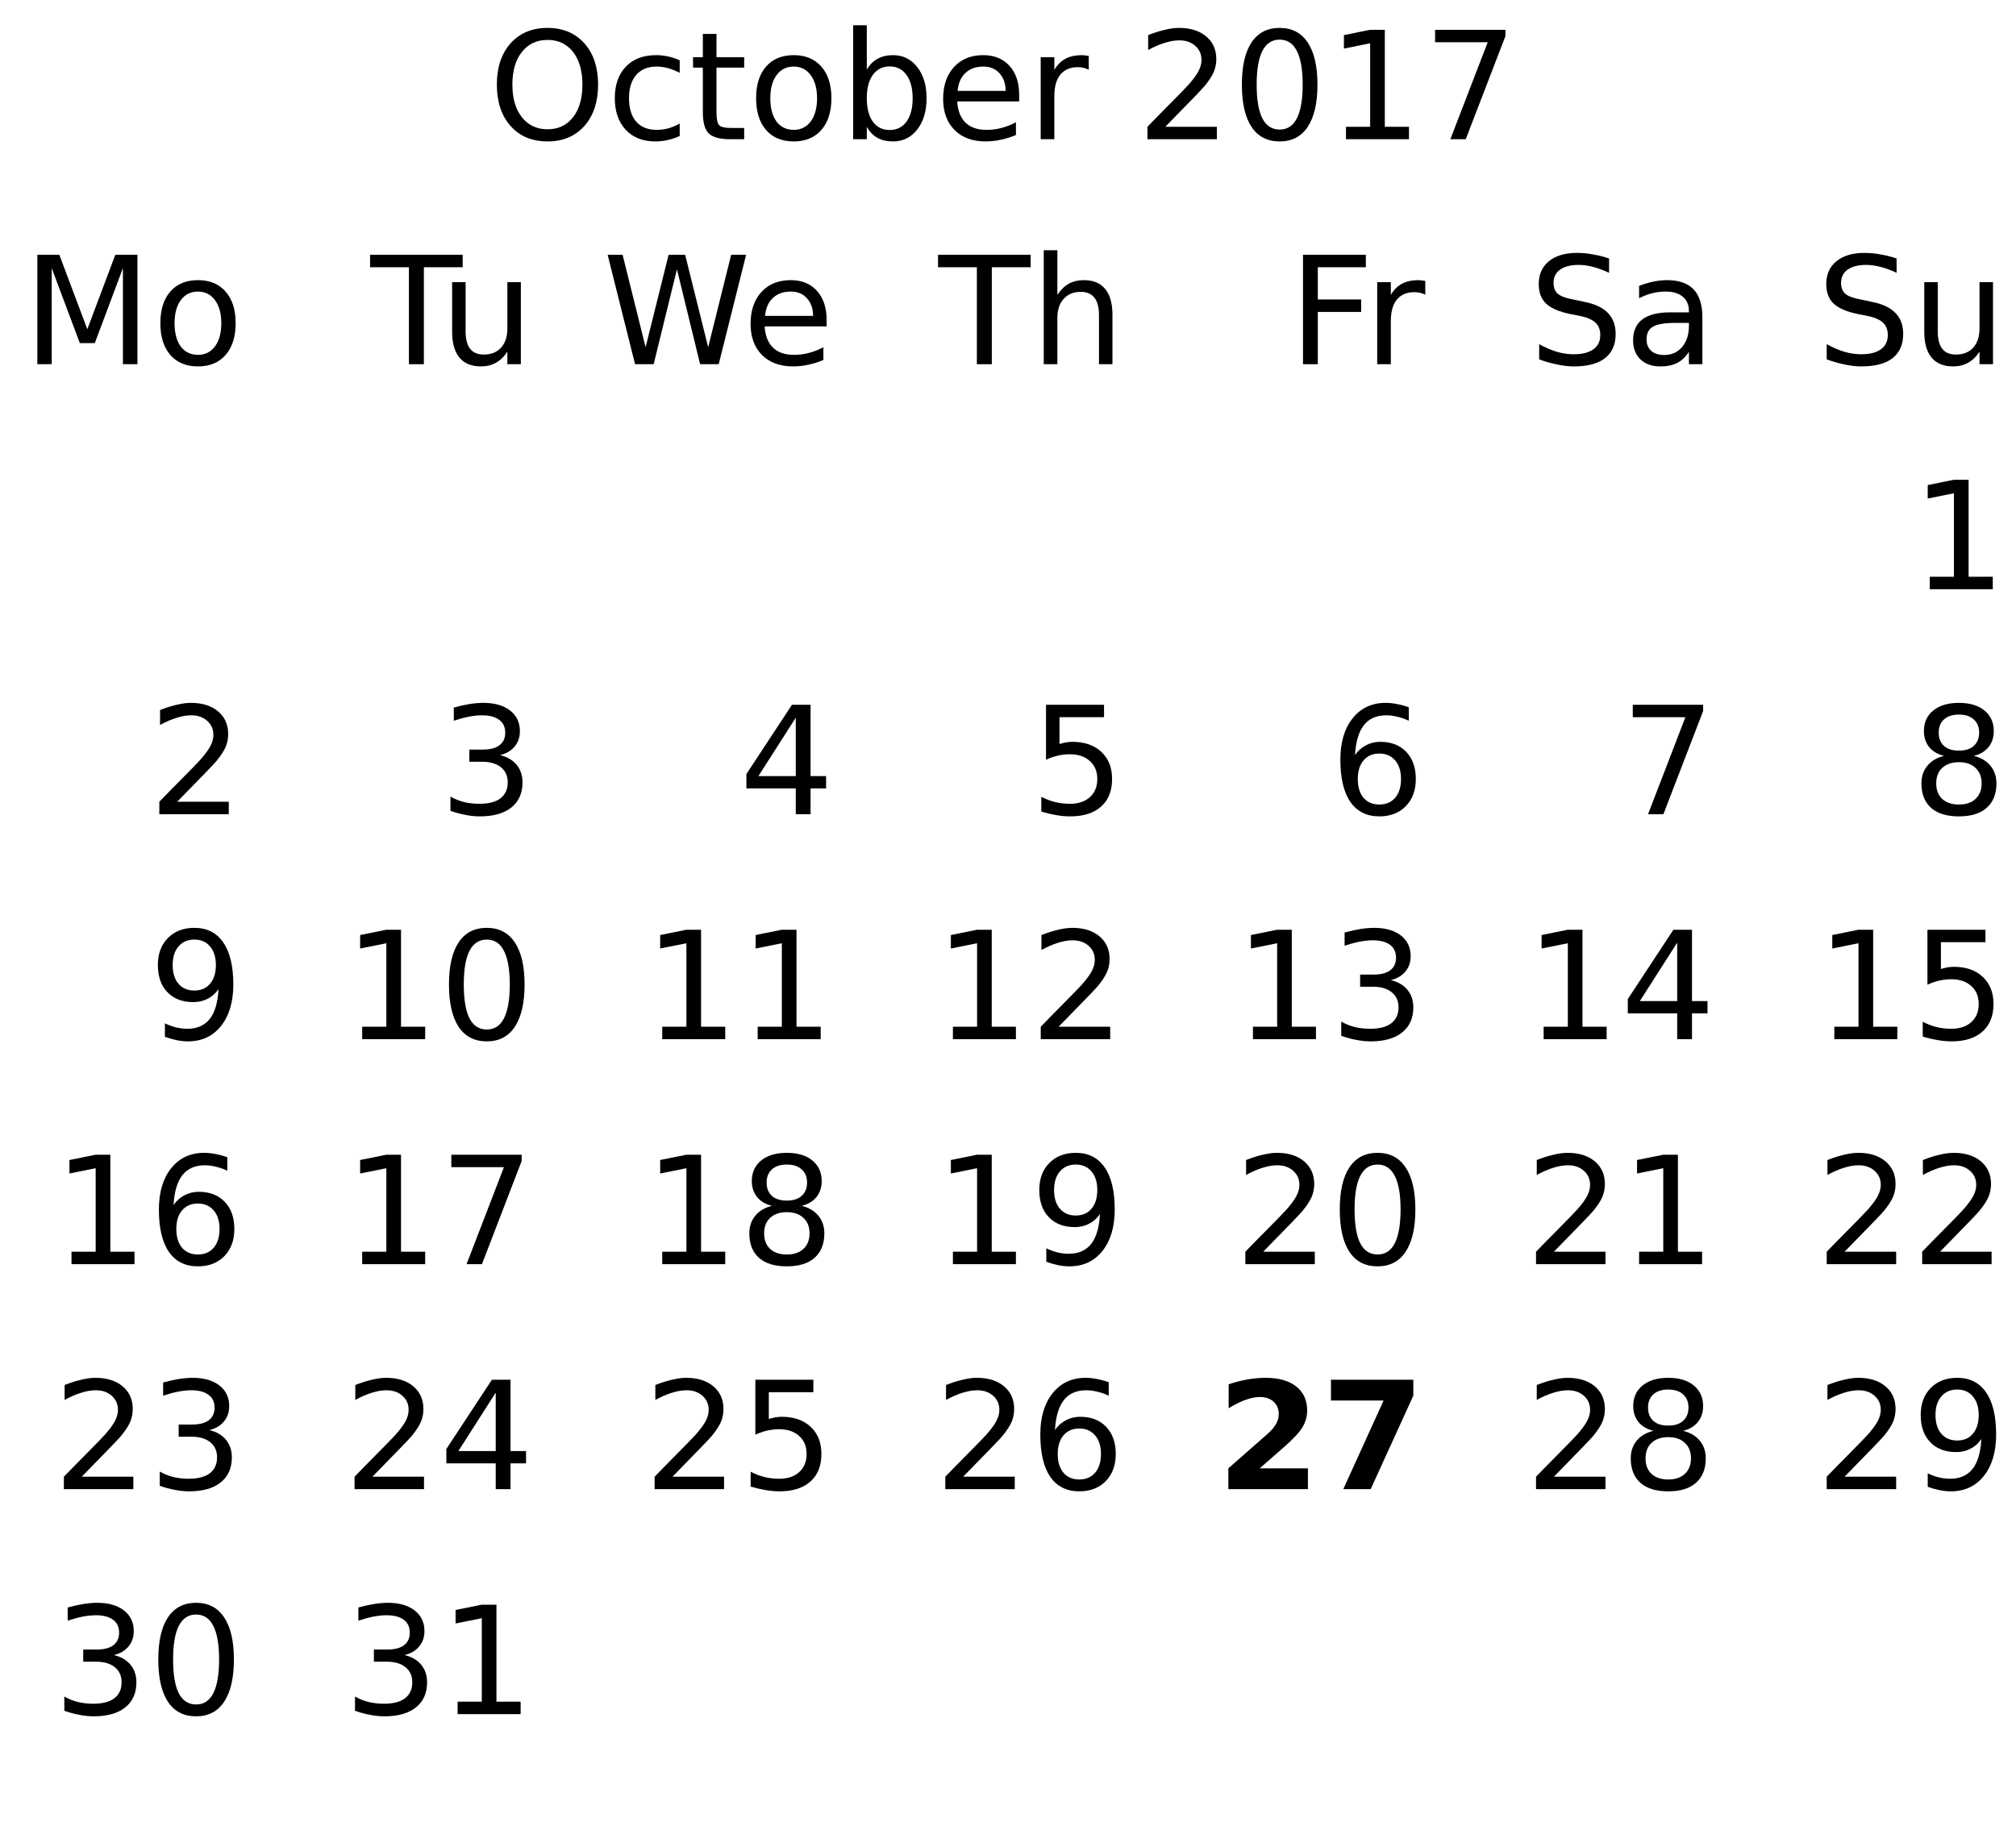
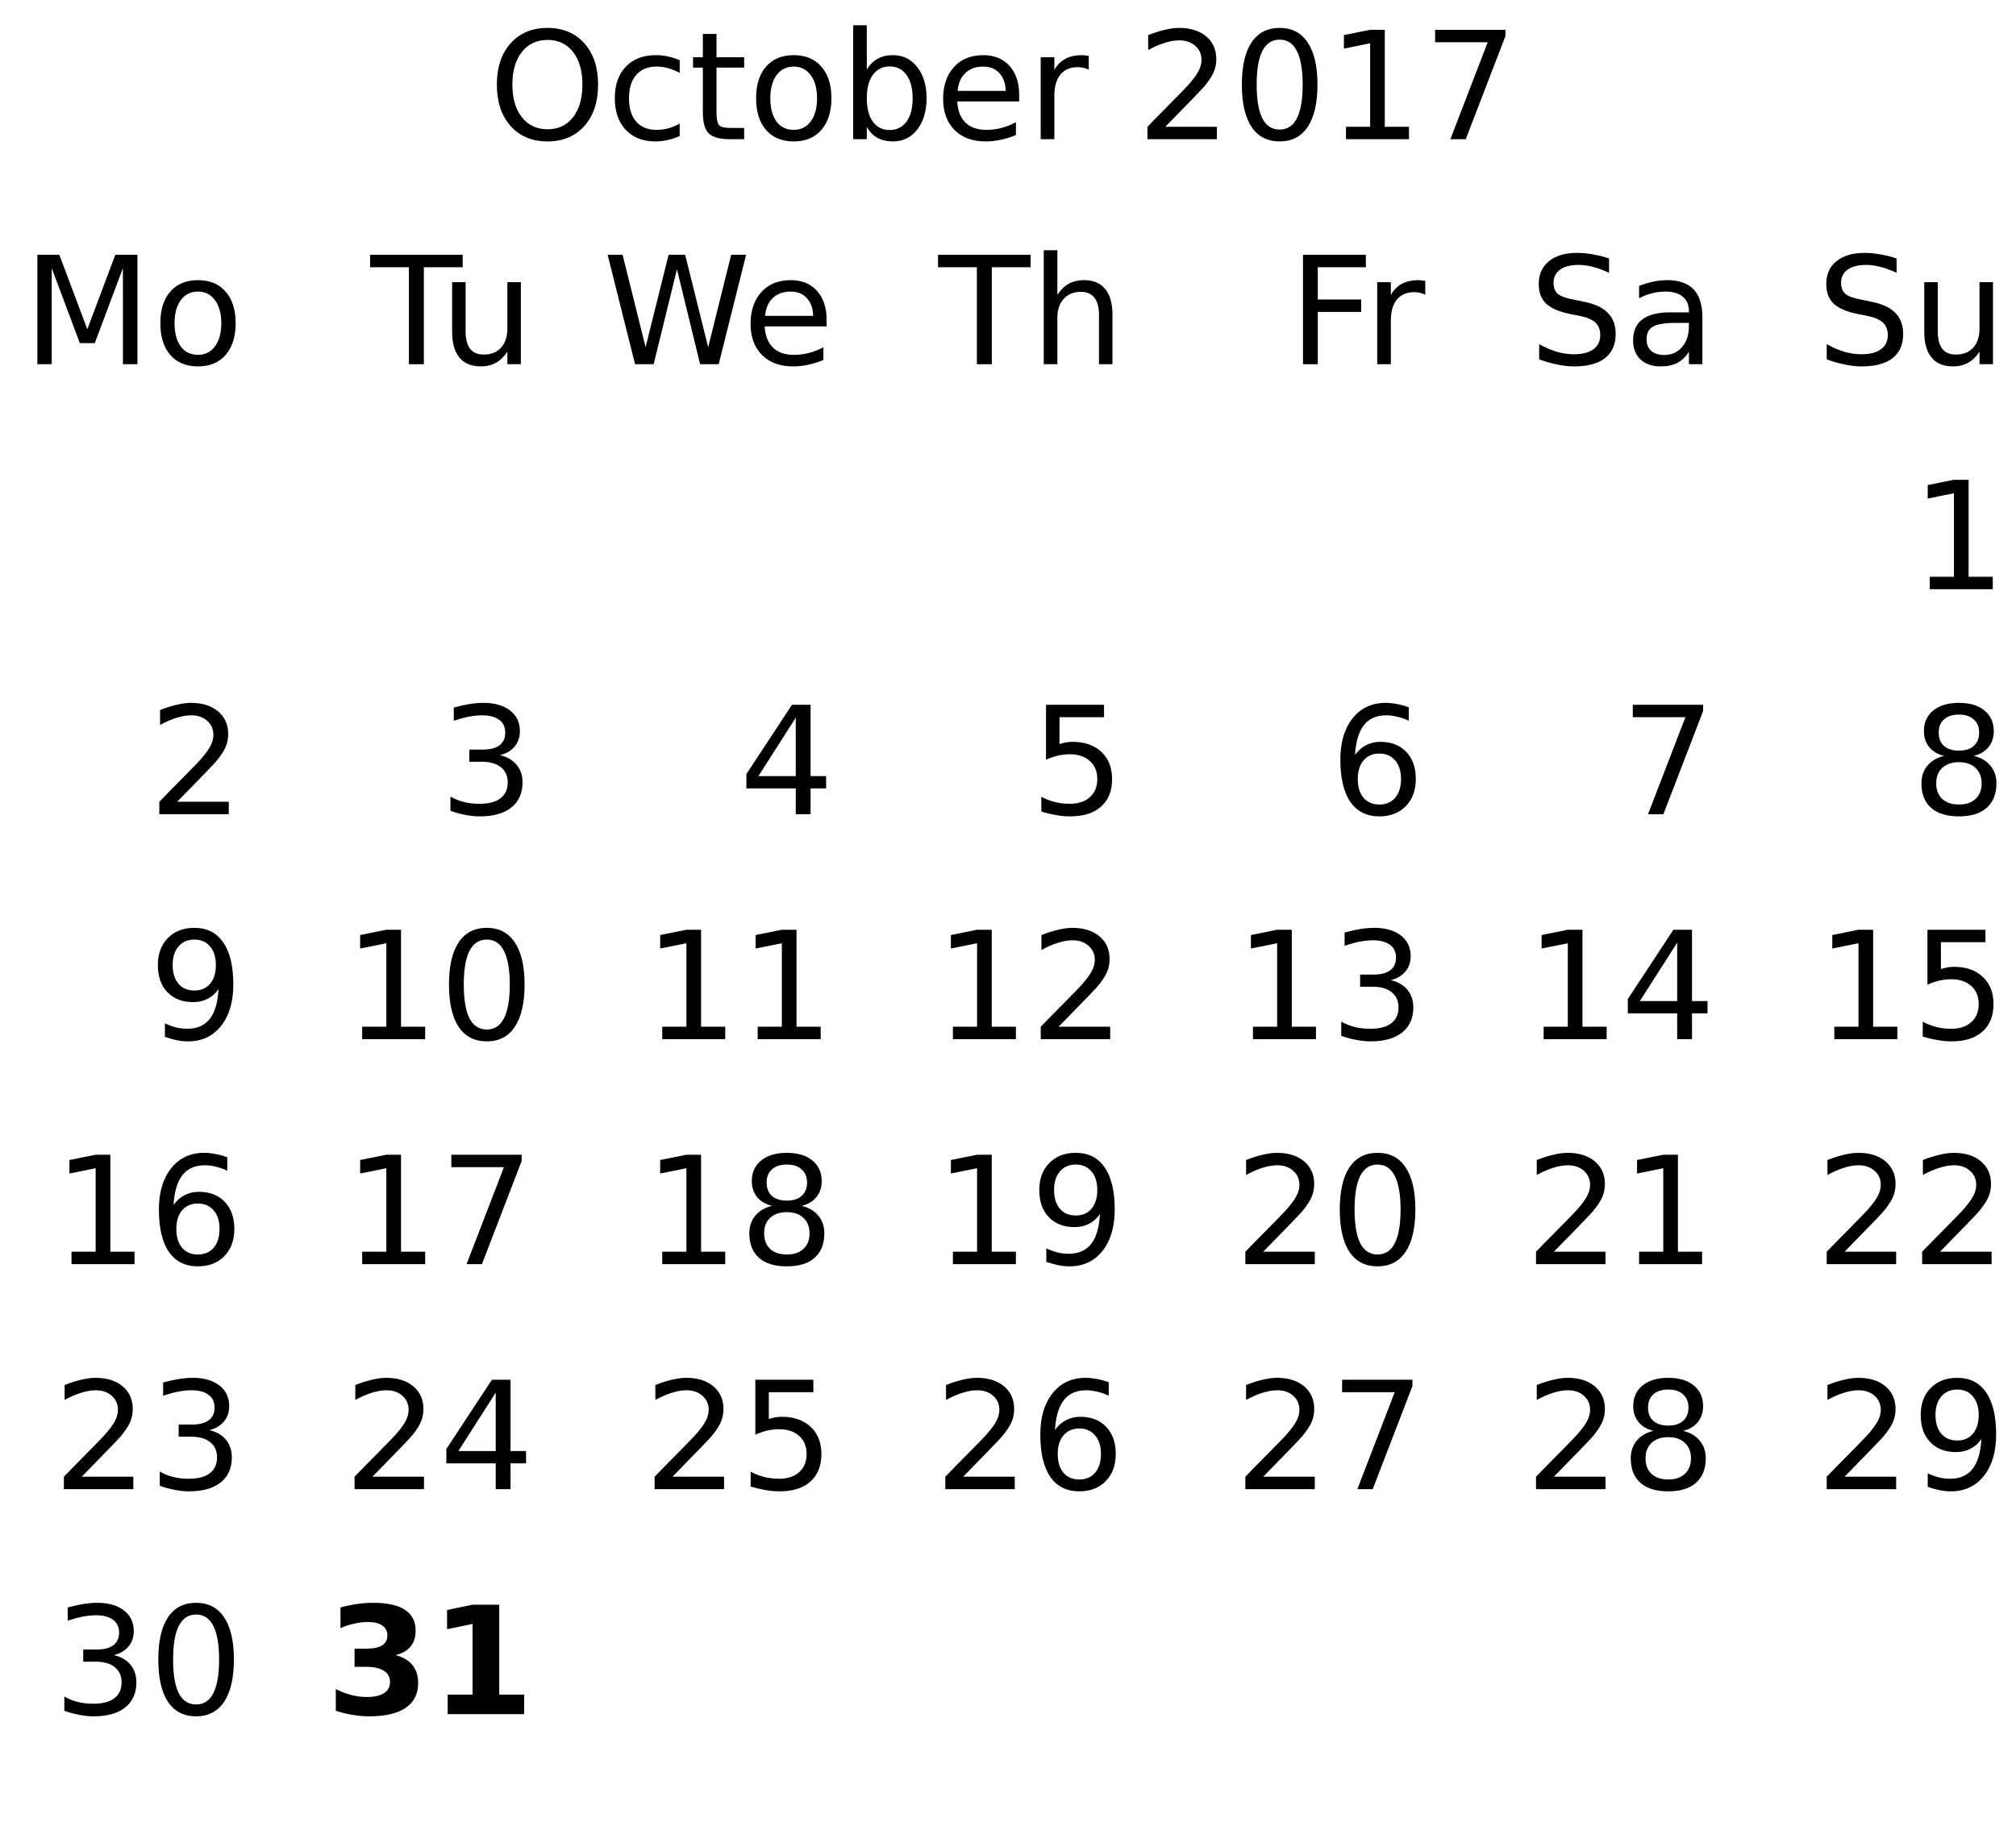
<svg xmlns="http://www.w3.org/2000/svg" xmlns:xlink="http://www.w3.org/1999/xlink" width="215pt" height="197pt" viewBox="0 0 215 197" version="1.1">
  <defs>
    <g>
      <symbol overflow="visible" id="glyph0-0">
        <path style="stroke:none;" d="M 0.797 2.828 L 0.797 -11.281 L 8.797 -11.281 L 8.797 2.828 Z M 1.703 1.938 L 7.906 1.938 L 7.906 -10.391 L 1.703 -10.391 Z M 1.703 1.938 " />
      </symbol>
      <symbol overflow="visible" id="glyph0-1">
        <path style="stroke:none;" d="M 6.312 -10.594 C 5.164 -10.594 4.254 -10.164 3.578 -9.312 C 2.898 -8.457 2.562 -7.297 2.562 -5.828 C 2.562 -4.359 2.898 -3.195 3.578 -2.344 C 4.254 -1.488 5.164 -1.062 6.312 -1.062 C 7.457 -1.062 8.363 -1.488 9.031 -2.344 C 9.695 -3.195 10.031 -4.359 10.031 -5.828 C 10.031 -7.297 9.695 -8.457 9.031 -9.312 C 8.363 -10.164 7.457 -10.594 6.312 -10.594 Z M 6.312 -11.875 C 7.945 -11.875 9.254 -11.328 10.234 -10.234 C 11.211 -9.141 11.703 -7.672 11.703 -5.828 C 11.703 -3.984 11.211 -2.508 10.234 -1.406 C 9.254 -0.312 7.945 0.234 6.312 0.234 C 4.664 0.234 3.352 -0.312 2.375 -1.406 C 1.395 -2.508 0.906 -3.984 0.906 -5.828 C 0.906 -7.672 1.395 -9.141 2.375 -10.234 C 3.352 -11.328 4.664 -11.875 6.312 -11.875 Z M 6.312 -11.875 " />
      </symbol>
      <symbol overflow="visible" id="glyph0-2">
        <path style="stroke:none;" d="M 7.812 -8.422 L 7.812 -7.078 C 7.406 -7.297 6.992 -7.461 6.578 -7.578 C 6.172 -7.691 5.758 -7.75 5.344 -7.75 C 4.414 -7.75 3.691 -7.453 3.172 -6.859 C 2.66 -6.266 2.406 -5.438 2.406 -4.375 C 2.406 -3.301 2.66 -2.469 3.172 -1.875 C 3.691 -1.289 4.414 -1 5.344 -1 C 5.758 -1 6.172 -1.051 6.578 -1.156 C 6.992 -1.27 7.406 -1.441 7.812 -1.672 L 7.812 -0.344 C 7.406 -0.156 6.988 -0.016 6.562 0.078 C 6.133 0.18 5.676 0.234 5.188 0.234 C 3.875 0.234 2.828 -0.18 2.047 -1.016 C 1.273 -1.848 0.891 -2.969 0.891 -4.375 C 0.891 -5.801 1.281 -6.922 2.062 -7.734 C 2.844 -8.555 3.914 -8.969 5.281 -8.969 C 5.727 -8.969 6.16 -8.922 6.578 -8.828 C 7.004 -8.734 7.414 -8.598 7.812 -8.422 Z M 7.812 -8.422 " />
      </symbol>
      <symbol overflow="visible" id="glyph0-3">
        <path style="stroke:none;" d="M 2.938 -11.234 L 2.938 -8.75 L 5.891 -8.75 L 5.891 -7.641 L 2.938 -7.641 L 2.938 -2.891 C 2.938 -2.172 3.031 -1.707 3.219 -1.5 C 3.414 -1.301 3.816 -1.203 4.422 -1.203 L 5.891 -1.203 L 5.891 0 L 4.422 0 C 3.305 0 2.535 -0.207 2.109 -0.625 C 1.691 -1.039 1.484 -1.797 1.484 -2.891 L 1.484 -7.641 L 0.438 -7.641 L 0.438 -8.75 L 1.484 -8.75 L 1.484 -11.234 Z M 2.938 -11.234 " />
      </symbol>
      <symbol overflow="visible" id="glyph0-4">
        <path style="stroke:none;" d="M 4.906 -7.75 C 4.133 -7.75 3.523 -7.445 3.078 -6.844 C 2.629 -6.238 2.406 -5.414 2.406 -4.375 C 2.406 -3.32 2.625 -2.492 3.062 -1.891 C 3.508 -1.297 4.125 -1 4.906 -1 C 5.664 -1 6.27 -1.301 6.719 -1.906 C 7.164 -2.508 7.391 -3.332 7.391 -4.375 C 7.391 -5.406 7.164 -6.223 6.719 -6.828 C 6.27 -7.441 5.664 -7.75 4.906 -7.75 Z M 4.906 -8.969 C 6.156 -8.969 7.133 -8.562 7.844 -7.75 C 8.562 -6.938 8.922 -5.812 8.922 -4.375 C 8.922 -2.938 8.562 -1.805 7.844 -0.984 C 7.133 -0.172 6.156 0.234 4.906 0.234 C 3.645 0.234 2.66 -0.172 1.953 -0.984 C 1.242 -1.805 0.891 -2.938 0.891 -4.375 C 0.891 -5.812 1.242 -6.938 1.953 -7.75 C 2.66 -8.562 3.645 -8.969 4.906 -8.969 Z M 4.906 -8.969 " />
      </symbol>
      <symbol overflow="visible" id="glyph0-5">
        <path style="stroke:none;" d="M 7.797 -4.375 C 7.797 -5.426 7.578 -6.254 7.141 -6.859 C 6.703 -7.461 6.102 -7.766 5.344 -7.766 C 4.582 -7.766 3.984 -7.461 3.547 -6.859 C 3.117 -6.254 2.906 -5.426 2.906 -4.375 C 2.906 -3.312 3.117 -2.477 3.547 -1.875 C 3.984 -1.281 4.582 -0.984 5.344 -0.984 C 6.102 -0.984 6.703 -1.281 7.141 -1.875 C 7.578 -2.477 7.797 -3.312 7.797 -4.375 Z M 2.906 -7.422 C 3.207 -7.941 3.586 -8.328 4.047 -8.578 C 4.504 -8.836 5.055 -8.969 5.703 -8.969 C 6.766 -8.969 7.625 -8.547 8.281 -7.703 C 8.945 -6.859 9.281 -5.75 9.281 -4.375 C 9.281 -3 8.945 -1.883 8.281 -1.031 C 7.625 -0.188 6.766 0.234 5.703 0.234 C 5.055 0.234 4.504 0.109 4.047 -0.141 C 3.586 -0.398 3.207 -0.789 2.906 -1.312 L 2.906 0 L 1.453 0 L 1.453 -12.156 L 2.906 -12.156 Z M 2.906 -7.422 " />
      </symbol>
      <symbol overflow="visible" id="glyph0-6">
        <path style="stroke:none;" d="M 9 -4.734 L 9 -4.031 L 2.391 -4.031 C 2.453 -3.039 2.75 -2.285 3.281 -1.766 C 3.812 -1.254 4.555 -1 5.516 -1 C 6.066 -1 6.598 -1.066 7.109 -1.203 C 7.629 -1.336 8.145 -1.539 8.656 -1.812 L 8.656 -0.453 C 8.145 -0.234 7.617 -0.066 7.078 0.047 C 6.535 0.172 5.984 0.234 5.422 0.234 C 4.023 0.234 2.922 -0.172 2.109 -0.984 C 1.297 -1.805 0.891 -2.91 0.891 -4.297 C 0.891 -5.723 1.273 -6.859 2.047 -7.703 C 2.816 -8.547 3.859 -8.969 5.172 -8.969 C 6.348 -8.969 7.281 -8.586 7.969 -7.828 C 8.656 -7.066 9 -6.035 9 -4.734 Z M 7.562 -5.156 C 7.551 -5.945 7.328 -6.578 6.891 -7.047 C 6.461 -7.516 5.895 -7.75 5.188 -7.75 C 4.383 -7.75 3.742 -7.52 3.266 -7.062 C 2.785 -6.613 2.508 -5.977 2.438 -5.156 Z M 7.562 -5.156 " />
      </symbol>
      <symbol overflow="visible" id="glyph0-7">
        <path style="stroke:none;" d="M 6.578 -7.406 C 6.422 -7.5 6.242 -7.566 6.047 -7.609 C 5.859 -7.66 5.648 -7.688 5.422 -7.688 C 4.609 -7.688 3.984 -7.422 3.547 -6.891 C 3.117 -6.359 2.906 -5.598 2.906 -4.609 L 2.906 0 L 1.453 0 L 1.453 -8.75 L 2.906 -8.75 L 2.906 -7.391 C 3.207 -7.922 3.598 -8.316 4.078 -8.578 C 4.566 -8.836 5.156 -8.969 5.844 -8.969 C 5.945 -8.969 6.055 -8.957 6.172 -8.938 C 6.297 -8.926 6.43 -8.91 6.578 -8.891 Z M 6.578 -7.406 " />
      </symbol>
      <symbol overflow="visible" id="glyph0-8">
        <path style="stroke:none;" d="" />
      </symbol>
      <symbol overflow="visible" id="glyph0-9">
        <path style="stroke:none;" d="M 3.078 -1.328 L 8.578 -1.328 L 8.578 0 L 1.172 0 L 1.172 -1.328 C 1.773 -1.953 2.594 -2.785 3.625 -3.828 C 4.656 -4.867 5.305 -5.539 5.578 -5.844 C 6.078 -6.414 6.426 -6.895 6.625 -7.281 C 6.832 -7.676 6.938 -8.066 6.938 -8.453 C 6.938 -9.066 6.719 -9.566 6.281 -9.953 C 5.844 -10.348 5.273 -10.547 4.578 -10.547 C 4.086 -10.547 3.566 -10.457 3.016 -10.281 C 2.461 -10.113 1.875 -9.859 1.25 -9.516 L 1.25 -11.109 C 1.883 -11.359 2.477 -11.547 3.031 -11.672 C 3.582 -11.805 4.086 -11.875 4.547 -11.875 C 5.754 -11.875 6.719 -11.57 7.438 -10.969 C 8.156 -10.363 8.516 -9.555 8.516 -8.547 C 8.516 -8.066 8.426 -7.613 8.25 -7.188 C 8.07 -6.758 7.742 -6.254 7.266 -5.672 C 7.141 -5.516 6.727 -5.078 6.031 -4.359 C 5.332 -3.641 4.348 -2.629 3.078 -1.328 Z M 3.078 -1.328 " />
      </symbol>
      <symbol overflow="visible" id="glyph0-10">
        <path style="stroke:none;" d="M 5.094 -10.625 C 4.281 -10.625 3.664 -10.223 3.25 -9.422 C 2.844 -8.629 2.641 -7.43 2.641 -5.828 C 2.641 -4.223 2.844 -3.02 3.25 -2.219 C 3.664 -1.426 4.281 -1.031 5.094 -1.031 C 5.906 -1.031 6.516 -1.426 6.922 -2.219 C 7.336 -3.02 7.547 -4.223 7.547 -5.828 C 7.547 -7.43 7.336 -8.629 6.922 -9.422 C 6.516 -10.223 5.906 -10.625 5.094 -10.625 Z M 5.094 -11.875 C 6.395 -11.875 7.391 -11.359 8.078 -10.328 C 8.773 -9.297 9.125 -7.797 9.125 -5.828 C 9.125 -3.859 8.773 -2.352 8.078 -1.312 C 7.391 -0.281 6.395 0.234 5.094 0.234 C 3.781 0.234 2.781 -0.281 2.094 -1.312 C 1.406 -2.352 1.062 -3.859 1.062 -5.828 C 1.062 -7.797 1.406 -9.297 2.094 -10.328 C 2.781 -11.359 3.781 -11.875 5.094 -11.875 Z M 5.094 -11.875 " />
      </symbol>
      <symbol overflow="visible" id="glyph0-11">
        <path style="stroke:none;" d="M 1.984 -1.328 L 4.562 -1.328 L 4.562 -10.234 L 1.766 -9.672 L 1.766 -11.109 L 4.547 -11.672 L 6.125 -11.672 L 6.125 -1.328 L 8.703 -1.328 L 8.703 0 L 1.984 0 Z M 1.984 -1.328 " />
      </symbol>
      <symbol overflow="visible" id="glyph0-12">
        <path style="stroke:none;" d="M 1.312 -11.672 L 8.812 -11.672 L 8.812 -11 L 4.578 0 L 2.938 0 L 6.922 -10.344 L 1.312 -10.344 Z M 1.312 -11.672 " />
      </symbol>
      <symbol overflow="visible" id="glyph0-13">
        <path style="stroke:none;" d="M 8.562 -11.281 L 8.562 -9.75 C 7.969 -10.031 7.406 -10.238 6.875 -10.375 C 6.344 -10.52 5.828 -10.594 5.328 -10.594 C 4.473 -10.594 3.812 -10.426 3.344 -10.094 C 2.875 -9.758 2.641 -9.285 2.641 -8.672 C 2.641 -8.16 2.797 -7.77 3.109 -7.5 C 3.422 -7.238 4.008 -7.031 4.875 -6.875 L 5.828 -6.672 C 7.004 -6.453 7.867 -6.055 8.422 -5.484 C 8.984 -4.922 9.266 -4.164 9.266 -3.219 C 9.266 -2.094 8.883 -1.234 8.125 -0.641 C 7.375 -0.055 6.266 0.234 4.797 0.234 C 4.242 0.234 3.656 0.164 3.031 0.031 C 2.414 -0.094 1.773 -0.273 1.109 -0.516 L 1.109 -2.141 C 1.742 -1.785 2.367 -1.516 2.984 -1.328 C 3.598 -1.148 4.203 -1.062 4.797 -1.062 C 5.703 -1.062 6.398 -1.238 6.891 -1.594 C 7.379 -1.945 7.625 -2.453 7.625 -3.109 C 7.625 -3.68 7.445 -4.129 7.094 -4.453 C 6.738 -4.773 6.16 -5.016 5.359 -5.172 L 4.406 -5.359 C 3.227 -5.598 2.375 -5.969 1.844 -6.469 C 1.32 -6.969 1.062 -7.66 1.062 -8.547 C 1.062 -9.578 1.422 -10.391 2.141 -10.984 C 2.867 -11.578 3.875 -11.875 5.156 -11.875 C 5.695 -11.875 6.25 -11.82 6.812 -11.719 C 7.383 -11.625 7.969 -11.477 8.562 -11.281 Z M 8.562 -11.281 " />
      </symbol>
      <symbol overflow="visible" id="glyph0-14">
        <path style="stroke:none;" d="M 1.359 -3.453 L 1.359 -8.75 L 2.797 -8.75 L 2.797 -3.516 C 2.797 -2.68 2.957 -2.055 3.281 -1.641 C 3.602 -1.234 4.086 -1.031 4.734 -1.031 C 5.516 -1.031 6.129 -1.273 6.578 -1.766 C 7.023 -2.266 7.25 -2.941 7.25 -3.797 L 7.25 -8.75 L 8.688 -8.75 L 8.688 0 L 7.25 0 L 7.25 -1.344 C 6.906 -0.812 6.5 -0.414 6.031 -0.156 C 5.57 0.102 5.039 0.234 4.438 0.234 C 3.426 0.234 2.66 -0.078 2.141 -0.703 C 1.617 -1.336 1.359 -2.254 1.359 -3.453 Z M 4.984 -8.969 Z M 4.984 -8.969 " />
      </symbol>
      <symbol overflow="visible" id="glyph0-15">
        <path style="stroke:none;" d="M 1.578 -11.672 L 3.922 -11.672 L 6.906 -3.734 L 9.891 -11.672 L 12.25 -11.672 L 12.25 0 L 10.703 0 L 10.703 -10.25 L 7.703 -2.25 L 6.109 -2.25 L 3.109 -10.25 L 3.109 0 L 1.578 0 Z M 1.578 -11.672 " />
      </symbol>
      <symbol overflow="visible" id="glyph0-16">
        <path style="stroke:none;" d="M -0.047 -11.672 L 9.828 -11.672 L 9.828 -10.344 L 5.688 -10.344 L 5.688 0 L 4.094 0 L 4.094 -10.344 L -0.047 -10.344 Z M -0.047 -11.672 " />
      </symbol>
      <symbol overflow="visible" id="glyph0-17">
        <path style="stroke:none;" d="M 6.5 -6.297 C 7.25 -6.129 7.836 -5.789 8.266 -5.281 C 8.691 -4.77 8.906 -4.141 8.906 -3.391 C 8.906 -2.242 8.508 -1.352 7.719 -0.719 C 6.926 -0.082 5.801 0.234 4.344 0.234 C 3.852 0.234 3.348 0.18 2.828 0.078 C 2.305 -0.016 1.77 -0.16 1.219 -0.359 L 1.219 -1.875 C 1.656 -1.625 2.133 -1.43 2.656 -1.297 C 3.176 -1.172 3.723 -1.109 4.297 -1.109 C 5.285 -1.109 6.035 -1.301 6.547 -1.688 C 7.066 -2.082 7.328 -2.648 7.328 -3.391 C 7.328 -4.078 7.086 -4.613 6.609 -5 C 6.129 -5.395 5.457 -5.594 4.594 -5.594 L 3.234 -5.594 L 3.234 -6.891 L 4.656 -6.891 C 5.438 -6.891 6.031 -7.039 6.438 -7.344 C 6.852 -7.656 7.062 -8.102 7.062 -8.688 C 7.062 -9.289 6.848 -9.75 6.422 -10.062 C 5.992 -10.383 5.383 -10.547 4.594 -10.547 C 4.164 -10.547 3.703 -10.5 3.203 -10.406 C 2.711 -10.312 2.172 -10.164 1.578 -9.969 L 1.578 -11.375 C 2.172 -11.539 2.727 -11.664 3.25 -11.75 C 3.781 -11.832 4.273 -11.875 4.734 -11.875 C 5.93 -11.875 6.879 -11.602 7.578 -11.062 C 8.273 -10.52 8.625 -9.785 8.625 -8.859 C 8.625 -8.211 8.438 -7.664 8.062 -7.219 C 7.695 -6.77 7.176 -6.461 6.5 -6.297 Z M 6.5 -6.297 " />
      </symbol>
      <symbol overflow="visible" id="glyph0-18">
        <path style="stroke:none;" d="M 0.531 -11.672 L 2.125 -11.672 L 4.578 -1.812 L 7.031 -11.672 L 8.797 -11.672 L 11.25 -1.812 L 13.703 -11.672 L 15.297 -11.672 L 12.375 0 L 10.391 0 L 7.922 -10.125 L 5.438 0 L 3.453 0 Z M 0.531 -11.672 " />
      </symbol>
      <symbol overflow="visible" id="glyph0-19">
        <path style="stroke:none;" d="M 6.047 -10.297 L 2.062 -4.062 L 6.047 -4.062 Z M 5.641 -11.672 L 7.625 -11.672 L 7.625 -4.062 L 9.281 -4.062 L 9.281 -2.75 L 7.625 -2.75 L 7.625 0 L 6.047 0 L 6.047 -2.75 L 0.781 -2.75 L 0.781 -4.281 Z M 5.641 -11.672 " />
      </symbol>
      <symbol overflow="visible" id="glyph0-20">
        <path style="stroke:none;" d="M 8.781 -5.281 L 8.781 0 L 7.344 0 L 7.344 -5.234 C 7.344 -6.066 7.18 -6.688 6.859 -7.094 C 6.535 -7.508 6.051 -7.719 5.406 -7.719 C 4.633 -7.719 4.023 -7.469 3.578 -6.969 C 3.129 -6.477 2.906 -5.805 2.906 -4.953 L 2.906 0 L 1.453 0 L 1.453 -12.156 L 2.906 -12.156 L 2.906 -7.391 C 3.25 -7.922 3.648 -8.316 4.109 -8.578 C 4.578 -8.836 5.117 -8.969 5.734 -8.969 C 6.734 -8.969 7.488 -8.656 8 -8.031 C 8.52 -7.406 8.781 -6.488 8.781 -5.281 Z M 8.781 -5.281 " />
      </symbol>
      <symbol overflow="visible" id="glyph0-21">
        <path style="stroke:none;" d="M 1.734 -11.672 L 7.922 -11.672 L 7.922 -10.344 L 3.172 -10.344 L 3.172 -7.484 C 3.398 -7.555 3.629 -7.613 3.859 -7.656 C 4.086 -7.695 4.316 -7.719 4.547 -7.719 C 5.848 -7.719 6.879 -7.359 7.641 -6.641 C 8.398 -5.93 8.781 -4.969 8.781 -3.75 C 8.781 -2.488 8.391 -1.508 7.609 -0.812 C 6.828 -0.113 5.727 0.234 4.312 0.234 C 3.82 0.234 3.32 0.188 2.812 0.094 C 2.301 0.008 1.773 -0.113 1.234 -0.281 L 1.234 -1.859 C 1.703 -1.609 2.188 -1.422 2.688 -1.297 C 3.188 -1.172 3.719 -1.109 4.281 -1.109 C 5.176 -1.109 5.883 -1.344 6.406 -1.812 C 6.938 -2.289 7.203 -2.938 7.203 -3.75 C 7.203 -4.562 6.938 -5.203 6.406 -5.672 C 5.883 -6.148 5.176 -6.391 4.281 -6.391 C 3.852 -6.391 3.43 -6.344 3.016 -6.25 C 2.598 -6.156 2.172 -6.008 1.734 -5.812 Z M 1.734 -11.672 " />
      </symbol>
      <symbol overflow="visible" id="glyph0-22">
        <path style="stroke:none;" d="M 1.578 -11.672 L 8.281 -11.672 L 8.281 -10.344 L 3.156 -10.344 L 3.156 -6.906 L 7.781 -6.906 L 7.781 -5.578 L 3.156 -5.578 L 3.156 0 L 1.578 0 Z M 1.578 -11.672 " />
      </symbol>
      <symbol overflow="visible" id="glyph0-23">
        <path style="stroke:none;" d="M 5.281 -6.469 C 4.57 -6.469 4.008 -6.223 3.594 -5.734 C 3.188 -5.254 2.984 -4.594 2.984 -3.75 C 2.984 -2.906 3.188 -2.238 3.594 -1.75 C 4.008 -1.27 4.57 -1.031 5.281 -1.031 C 5.988 -1.031 6.551 -1.27 6.969 -1.75 C 7.383 -2.238 7.594 -2.906 7.594 -3.75 C 7.594 -4.594 7.383 -5.254 6.969 -5.734 C 6.551 -6.223 5.988 -6.469 5.281 -6.469 Z M 8.422 -11.406 L 8.422 -9.969 C 8.023 -10.156 7.625 -10.297 7.219 -10.391 C 6.812 -10.492 6.41 -10.547 6.016 -10.547 C 4.973 -10.547 4.176 -10.191 3.625 -9.484 C 3.082 -8.785 2.77 -7.727 2.688 -6.312 C 3 -6.758 3.383 -7.102 3.844 -7.344 C 4.312 -7.594 4.82 -7.719 5.375 -7.719 C 6.551 -7.719 7.477 -7.359 8.156 -6.641 C 8.832 -5.93 9.172 -4.969 9.172 -3.75 C 9.172 -2.551 8.816 -1.586 8.109 -0.859 C 7.398 -0.129 6.457 0.234 5.281 0.234 C 3.938 0.234 2.906 -0.281 2.188 -1.312 C 1.477 -2.352 1.125 -3.859 1.125 -5.828 C 1.125 -7.672 1.562 -9.141 2.438 -10.234 C 3.312 -11.328 4.484 -11.875 5.953 -11.875 C 6.348 -11.875 6.75 -11.832 7.156 -11.75 C 7.562 -11.676 7.984 -11.562 8.422 -11.406 Z M 8.422 -11.406 " />
      </symbol>
      <symbol overflow="visible" id="glyph0-24">
        <path style="stroke:none;" d="M 5.484 -4.406 C 4.328 -4.406 3.523 -4.27 3.078 -4 C 2.629 -3.738 2.406 -3.285 2.406 -2.641 C 2.406 -2.129 2.57 -1.723 2.906 -1.422 C 3.238 -1.129 3.695 -0.984 4.281 -0.984 C 5.07 -0.984 5.707 -1.266 6.188 -1.828 C 6.676 -2.391 6.922 -3.141 6.922 -4.078 L 6.922 -4.406 Z M 8.359 -5 L 8.359 0 L 6.922 0 L 6.922 -1.328 C 6.586 -0.797 6.176 -0.398 5.688 -0.141 C 5.195 0.109 4.598 0.234 3.891 0.234 C 2.992 0.234 2.281 -0.016 1.75 -0.516 C 1.227 -1.023 0.969 -1.703 0.969 -2.547 C 0.969 -3.535 1.297 -4.281 1.953 -4.781 C 2.609 -5.281 3.594 -5.531 4.906 -5.531 L 6.922 -5.531 L 6.922 -5.672 C 6.922 -6.328 6.703 -6.836 6.266 -7.203 C 5.828 -7.566 5.219 -7.75 4.438 -7.75 C 3.938 -7.75 3.445 -7.688 2.969 -7.562 C 2.5 -7.445 2.047 -7.27 1.609 -7.031 L 1.609 -8.359 C 2.129 -8.555 2.633 -8.707 3.125 -8.812 C 3.625 -8.914 4.109 -8.969 4.578 -8.969 C 5.848 -8.969 6.797 -8.641 7.422 -7.984 C 8.047 -7.328 8.359 -6.332 8.359 -5 Z M 8.359 -5 " />
      </symbol>
      <symbol overflow="visible" id="glyph0-25">
        <path style="stroke:none;" d="M 5.094 -5.547 C 4.344 -5.547 3.75 -5.344 3.312 -4.938 C 2.883 -4.539 2.672 -3.988 2.672 -3.281 C 2.672 -2.582 2.883 -2.031 3.312 -1.625 C 3.75 -1.227 4.344 -1.031 5.094 -1.031 C 5.844 -1.031 6.43 -1.227 6.859 -1.625 C 7.297 -2.031 7.516 -2.582 7.516 -3.281 C 7.516 -3.988 7.297 -4.539 6.859 -4.938 C 6.43 -5.344 5.844 -5.547 5.094 -5.547 Z M 3.516 -6.219 C 2.836 -6.383 2.305 -6.695 1.922 -7.156 C 1.547 -7.625 1.359 -8.191 1.359 -8.859 C 1.359 -9.785 1.691 -10.52 2.359 -11.062 C 3.023 -11.602 3.938 -11.875 5.094 -11.875 C 6.25 -11.875 7.156 -11.602 7.812 -11.062 C 8.477 -10.52 8.812 -9.785 8.812 -8.859 C 8.812 -8.191 8.625 -7.625 8.25 -7.156 C 7.875 -6.695 7.348 -6.383 6.672 -6.219 C 7.43 -6.039 8.023 -5.691 8.453 -5.172 C 8.879 -4.66 9.094 -4.031 9.094 -3.281 C 9.094 -2.156 8.742 -1.285 8.047 -0.672 C 7.359 -0.066 6.375 0.234 5.094 0.234 C 3.801 0.234 2.812 -0.066 2.125 -0.672 C 1.438 -1.285 1.094 -2.156 1.094 -3.281 C 1.094 -4.031 1.305 -4.66 1.734 -5.172 C 2.16 -5.691 2.754 -6.039 3.516 -6.219 Z M 2.938 -8.703 C 2.938 -8.098 3.125 -7.625 3.5 -7.281 C 3.875 -6.945 4.406 -6.781 5.094 -6.781 C 5.77 -6.781 6.297 -6.945 6.672 -7.281 C 7.055 -7.625 7.25 -8.098 7.25 -8.703 C 7.25 -9.305 7.055 -9.773 6.672 -10.109 C 6.297 -10.453 5.77 -10.625 5.094 -10.625 C 4.406 -10.625 3.875 -10.453 3.5 -10.109 C 3.125 -9.773 2.938 -9.305 2.938 -8.703 Z M 2.938 -8.703 " />
      </symbol>
      <symbol overflow="visible" id="glyph0-26">
        <path style="stroke:none;" d="M 1.766 -0.25 L 1.766 -1.688 C 2.16 -1.5 2.562 -1.352 2.969 -1.25 C 3.375 -1.156 3.77 -1.109 4.156 -1.109 C 5.195 -1.109 5.992 -1.457 6.547 -2.156 C 7.098 -2.852 7.41 -3.914 7.484 -5.344 C 7.18 -4.895 6.797 -4.551 6.328 -4.312 C 5.867 -4.07 5.359 -3.953 4.797 -3.953 C 3.629 -3.953 2.707 -4.305 2.031 -5.016 C 1.352 -5.723 1.016 -6.688 1.016 -7.906 C 1.016 -9.102 1.367 -10.062 2.078 -10.781 C 2.785 -11.508 3.727 -11.875 4.906 -11.875 C 6.25 -11.875 7.273 -11.359 7.984 -10.328 C 8.703 -9.297 9.062 -7.797 9.062 -5.828 C 9.062 -3.984 8.625 -2.508 7.75 -1.406 C 6.875 -0.312 5.703 0.234 4.234 0.234 C 3.836 0.234 3.438 0.191 3.031 0.109 C 2.625 0.023 2.203 -0.094 1.766 -0.25 Z M 4.906 -5.188 C 5.613 -5.188 6.172 -5.426 6.578 -5.906 C 6.992 -6.395 7.203 -7.062 7.203 -7.906 C 7.203 -8.75 6.992 -9.41 6.578 -9.891 C 6.172 -10.379 5.613 -10.625 4.906 -10.625 C 4.195 -10.625 3.633 -10.379 3.219 -9.891 C 2.801 -9.41 2.594 -8.75 2.594 -7.906 C 2.594 -7.062 2.801 -6.395 3.219 -5.906 C 3.633 -5.426 4.195 -5.188 4.906 -5.188 Z M 4.906 -5.188 " />
      </symbol>
      <symbol overflow="visible" id="glyph1-0">
        <path style="stroke:none;" d="M 0.797 2.828 L 0.797 -11.281 L 8.797 -11.281 L 8.797 2.828 Z M 1.703 1.938 L 7.906 1.938 L 7.906 -10.391 L 1.703 -10.391 Z M 1.703 1.938 " />
      </symbol>
      <symbol overflow="visible" id="glyph1-1">
-         <path style="stroke:none;" d="M 4.609 -2.219 L 9.75 -2.219 L 9.75 0 L 1.266 0 L 1.266 -2.219 L 5.531 -5.969 C 5.906 -6.312 6.18 -6.645 6.359 -6.969 C 6.547 -7.301 6.641 -7.645 6.641 -8 C 6.641 -8.551 6.457 -8.992 6.094 -9.328 C 5.727 -9.66 5.238 -9.828 4.625 -9.828 C 4.156 -9.828 3.641 -9.723 3.078 -9.516 C 2.523 -9.316 1.93 -9.02 1.297 -8.625 L 1.297 -11.188 C 1.973 -11.414 2.641 -11.586 3.297 -11.703 C 3.961 -11.816 4.613 -11.875 5.25 -11.875 C 6.645 -11.875 7.727 -11.566 8.5 -10.953 C 9.281 -10.336 9.672 -9.484 9.672 -8.391 C 9.672 -7.754 9.504 -7.16 9.172 -6.609 C 8.848 -6.055 8.16 -5.32 7.109 -4.406 Z M 4.609 -2.219 " />
+         <path style="stroke:none;" d="M 7.453 -6.297 C 8.242 -6.086 8.844 -5.734 9.25 -5.234 C 9.656 -4.734 9.859 -4.094 9.859 -3.312 C 9.859 -2.156 9.414 -1.273 8.531 -0.672 C 7.645 -0.066 6.352 0.234 4.656 0.234 C 4.062 0.234 3.461 0.18 2.859 0.078 C 2.254 -0.016 1.66 -0.16 1.078 -0.359 L 1.078 -2.672 C 1.641 -2.391 2.195 -2.176 2.75 -2.031 C 3.301 -1.895 3.848 -1.828 4.391 -1.828 C 5.18 -1.828 5.789 -1.961 6.219 -2.234 C 6.645 -2.516 6.859 -2.91 6.859 -3.422 C 6.859 -3.953 6.641 -4.352 6.203 -4.625 C 5.766 -4.906 5.125 -5.047 4.281 -5.047 L 3.078 -5.047 L 3.078 -6.984 L 4.344 -6.984 C 5.094 -6.984 5.648 -7.098 6.016 -7.328 C 6.391 -7.566 6.578 -7.93 6.578 -8.422 C 6.578 -8.867 6.395 -9.211 6.031 -9.453 C 5.676 -9.703 5.172 -9.828 4.516 -9.828 C 4.035 -9.828 3.547 -9.77 3.047 -9.656 C 2.555 -9.551 2.066 -9.391 1.578 -9.172 L 1.578 -11.375 C 2.172 -11.539 2.758 -11.664 3.344 -11.75 C 3.926 -11.832 4.5 -11.875 5.062 -11.875 C 6.57 -11.875 7.703 -11.625 8.453 -11.125 C 9.211 -10.633 9.594 -9.891 9.594 -8.891 C 9.594 -8.203 9.41 -7.641 9.047 -7.203 C 8.691 -6.773 8.16 -6.473 7.453 -6.297 Z M 7.453 -6.297 " />
      </symbol>
      <symbol overflow="visible" id="glyph1-2">
-         <path style="stroke:none;" d="M 1.078 -11.672 L 9.859 -11.672 L 9.859 -9.969 L 5.312 0 L 2.391 0 L 6.688 -9.453 L 1.078 -9.453 Z M 1.078 -11.672 " />
+         <path style="stroke:none;" d="M 1.875 -2.078 L 4.531 -2.078 L 4.531 -9.625 L 1.812 -9.062 L 1.812 -11.109 L 4.516 -11.672 L 7.375 -11.672 L 7.375 -2.078 L 10.031 -2.078 L 10.031 0 L 1.875 0 Z M 1.875 -2.078 " />
      </symbol>
    </g>
  </defs>
  <g id="surface2">
    <g style="fill:rgb(0%,0%,0%);fill-opacity:1;">
      <use xlink:href="#glyph0-1" x="52.082" y="14.852" />
      <use xlink:href="#glyph0-2" x="64.676" y="14.852" />
      <use xlink:href="#glyph0-3" x="73.473" y="14.852" />
      <use xlink:href="#glyph0-4" x="79.746" y="14.852" />
      <use xlink:href="#glyph0-5" x="89.535" y="14.852" />
      <use xlink:href="#glyph0-6" x="99.691" y="14.852" />
      <use xlink:href="#glyph0-7" x="109.535" y="14.852" />
      <use xlink:href="#glyph0-8" x="116.113" y="14.852" />
      <use xlink:href="#glyph0-9" x="121.199" y="14.852" />
      <use xlink:href="#glyph0-10" x="131.379" y="14.852" />
      <use xlink:href="#glyph0-11" x="141.559" y="14.852" />
      <use xlink:href="#glyph0-12" x="151.738" y="14.852" />
    </g>
    <g style="fill:rgb(0%,0%,0%);fill-opacity:1;">
      <use xlink:href="#glyph0-13" x="193.703" y="38.852" />
      <use xlink:href="#glyph0-14" x="203.859" y="38.852" />
    </g>
    <g style="fill:rgb(0%,0%,0%);fill-opacity:1;">
      <use xlink:href="#glyph0-8" x="198.734" y="62.852" />
      <use xlink:href="#glyph0-11" x="203.82" y="62.852" />
    </g>
    <g style="fill:rgb(0%,0%,0%);fill-opacity:1;">
      <use xlink:href="#glyph0-15" x="2.406" y="38.852" />
      <use xlink:href="#glyph0-4" x="16.211" y="38.852" />
    </g>
    <g style="fill:rgb(0%,0%,0%);fill-opacity:1;">
      <use xlink:href="#glyph0-8" x="10.734" y="86.852" />
      <use xlink:href="#glyph0-9" x="15.82" y="86.852" />
    </g>
    <g style="fill:rgb(0%,0%,0%);fill-opacity:1;">
      <use xlink:href="#glyph0-16" x="39.516" y="38.852" />
      <use xlink:href="#glyph0-14" x="46.859" y="38.852" />
    </g>
    <g style="fill:rgb(0%,0%,0%);fill-opacity:1;">
      <use xlink:href="#glyph0-8" x="41.734" y="86.852" />
      <use xlink:href="#glyph0-17" x="46.82" y="86.852" />
    </g>
    <g style="fill:rgb(0%,0%,0%);fill-opacity:1;">
      <use xlink:href="#glyph0-18" x="64.273" y="38.852" />
      <use xlink:href="#glyph0-6" x="79.156" y="38.852" />
    </g>
    <g style="fill:rgb(0%,0%,0%);fill-opacity:1;">
      <use xlink:href="#glyph0-8" x="73.734" y="86.852" />
      <use xlink:href="#glyph0-19" x="78.82" y="86.852" />
    </g>
    <g style="fill:rgb(0%,0%,0%);fill-opacity:1;">
      <use xlink:href="#glyph0-16" x="100.086" y="38.852" />
      <use xlink:href="#glyph0-20" x="109.859" y="38.852" />
    </g>
    <g style="fill:rgb(0%,0%,0%);fill-opacity:1;">
      <use xlink:href="#glyph0-8" x="104.734" y="86.852" />
      <use xlink:href="#glyph0-21" x="109.82" y="86.852" />
    </g>
    <g style="fill:rgb(0%,0%,0%);fill-opacity:1;">
      <use xlink:href="#glyph0-22" x="137.383" y="38.852" />
      <use xlink:href="#glyph0-7" x="145.422" y="38.852" />
    </g>
    <g style="fill:rgb(0%,0%,0%);fill-opacity:1;">
      <use xlink:href="#glyph0-8" x="136.734" y="86.852" />
      <use xlink:href="#glyph0-23" x="141.82" y="86.852" />
    </g>
    <g style="fill:rgb(0%,0%,0%);fill-opacity:1;">
      <use xlink:href="#glyph0-13" x="163.039" y="38.852" />
      <use xlink:href="#glyph0-24" x="173.195" y="38.852" />
    </g>
    <g style="fill:rgb(0%,0%,0%);fill-opacity:1;">
      <use xlink:href="#glyph0-8" x="167.734" y="86.852" />
      <use xlink:href="#glyph0-12" x="172.82" y="86.852" />
    </g>
    <g style="fill:rgb(0%,0%,0%);fill-opacity:1;">
      <use xlink:href="#glyph0-8" x="198.734" y="86.852" />
      <use xlink:href="#glyph0-25" x="203.82" y="86.852" />
    </g>
    <g style="fill:rgb(0%,0%,0%);fill-opacity:1;">
      <use xlink:href="#glyph0-8" x="10.734" y="110.852" />
      <use xlink:href="#glyph0-26" x="15.82" y="110.852" />
    </g>
    <g style="fill:rgb(0%,0%,0%);fill-opacity:1;">
      <use xlink:href="#glyph0-11" x="36.641" y="110.852" />
      <use xlink:href="#glyph0-10" x="46.82" y="110.852" />
    </g>
    <g style="fill:rgb(0%,0%,0%);fill-opacity:1;">
      <use xlink:href="#glyph0-11" x="68.641" y="110.852" />
      <use xlink:href="#glyph0-11" x="78.82" y="110.852" />
    </g>
    <g style="fill:rgb(0%,0%,0%);fill-opacity:1;">
      <use xlink:href="#glyph0-11" x="99.641" y="110.852" />
      <use xlink:href="#glyph0-9" x="109.82" y="110.852" />
    </g>
    <g style="fill:rgb(0%,0%,0%);fill-opacity:1;">
      <use xlink:href="#glyph0-11" x="131.641" y="110.852" />
      <use xlink:href="#glyph0-17" x="141.82" y="110.852" />
    </g>
    <g style="fill:rgb(0%,0%,0%);fill-opacity:1;">
      <use xlink:href="#glyph0-11" x="162.641" y="110.852" />
      <use xlink:href="#glyph0-19" x="172.82" y="110.852" />
    </g>
    <g style="fill:rgb(0%,0%,0%);fill-opacity:1;">
      <use xlink:href="#glyph0-11" x="193.641" y="110.852" />
      <use xlink:href="#glyph0-21" x="203.82" y="110.852" />
    </g>
    <g style="fill:rgb(0%,0%,0%);fill-opacity:1;">
      <use xlink:href="#glyph0-11" x="5.641" y="134.852" />
      <use xlink:href="#glyph0-23" x="15.82" y="134.852" />
    </g>
    <g style="fill:rgb(0%,0%,0%);fill-opacity:1;">
      <use xlink:href="#glyph0-11" x="36.641" y="134.852" />
      <use xlink:href="#glyph0-12" x="46.82" y="134.852" />
    </g>
    <g style="fill:rgb(0%,0%,0%);fill-opacity:1;">
      <use xlink:href="#glyph0-11" x="68.641" y="134.852" />
      <use xlink:href="#glyph0-25" x="78.82" y="134.852" />
    </g>
    <g style="fill:rgb(0%,0%,0%);fill-opacity:1;">
      <use xlink:href="#glyph0-11" x="99.641" y="134.852" />
      <use xlink:href="#glyph0-26" x="109.82" y="134.852" />
    </g>
    <g style="fill:rgb(0%,0%,0%);fill-opacity:1;">
      <use xlink:href="#glyph0-9" x="131.641" y="134.852" />
      <use xlink:href="#glyph0-10" x="141.82" y="134.852" />
    </g>
    <g style="fill:rgb(0%,0%,0%);fill-opacity:1;">
      <use xlink:href="#glyph0-9" x="162.641" y="134.852" />
      <use xlink:href="#glyph0-11" x="172.82" y="134.852" />
    </g>
    <g style="fill:rgb(0%,0%,0%);fill-opacity:1;">
      <use xlink:href="#glyph0-9" x="193.641" y="134.852" />
      <use xlink:href="#glyph0-9" x="203.82" y="134.852" />
    </g>
    <g style="fill:rgb(0%,0%,0%);fill-opacity:1;">
      <use xlink:href="#glyph0-9" x="5.641" y="158.852" />
      <use xlink:href="#glyph0-17" x="15.82" y="158.852" />
    </g>
    <g style="fill:rgb(0%,0%,0%);fill-opacity:1;">
      <use xlink:href="#glyph0-9" x="36.641" y="158.852" />
      <use xlink:href="#glyph0-19" x="46.82" y="158.852" />
    </g>
    <g style="fill:rgb(0%,0%,0%);fill-opacity:1;">
      <use xlink:href="#glyph0-9" x="68.641" y="158.852" />
      <use xlink:href="#glyph0-21" x="78.82" y="158.852" />
    </g>
    <g style="fill:rgb(0%,0%,0%);fill-opacity:1;">
      <use xlink:href="#glyph0-9" x="99.641" y="158.852" />
      <use xlink:href="#glyph0-23" x="109.82" y="158.852" />
    </g>
    <g style="fill:rgb(0%,0%,0%);fill-opacity:1;">
-       <use xlink:href="#glyph1-1" x="129.734" y="158.852" />
-       <use xlink:href="#glyph1-2" x="140.867" y="158.852" />
+       <use xlink:href="#glyph0-9" x="131.641" y="158.852" />
+       <use xlink:href="#glyph0-12" x="141.82" y="158.852" />
    </g>
    <g style="fill:rgb(0%,0%,0%);fill-opacity:1;">
      <use xlink:href="#glyph0-9" x="162.641" y="158.852" />
      <use xlink:href="#glyph0-25" x="172.82" y="158.852" />
    </g>
    <g style="fill:rgb(0%,0%,0%);fill-opacity:1;">
      <use xlink:href="#glyph0-9" x="193.641" y="158.852" />
      <use xlink:href="#glyph0-26" x="203.82" y="158.852" />
    </g>
    <g style="fill:rgb(0%,0%,0%);fill-opacity:1;">
      <use xlink:href="#glyph0-17" x="5.641" y="182.852" />
      <use xlink:href="#glyph0-10" x="15.82" y="182.852" />
    </g>
    <g style="fill:rgb(0%,0%,0%);fill-opacity:1;">
-       <use xlink:href="#glyph0-17" x="36.641" y="182.852" />
-       <use xlink:href="#glyph0-11" x="46.82" y="182.852" />
+       <use xlink:href="#glyph1-1" x="34.734" y="182.852" />
+       <use xlink:href="#glyph1-2" x="45.867" y="182.852" />
    </g>
  </g>
</svg>
